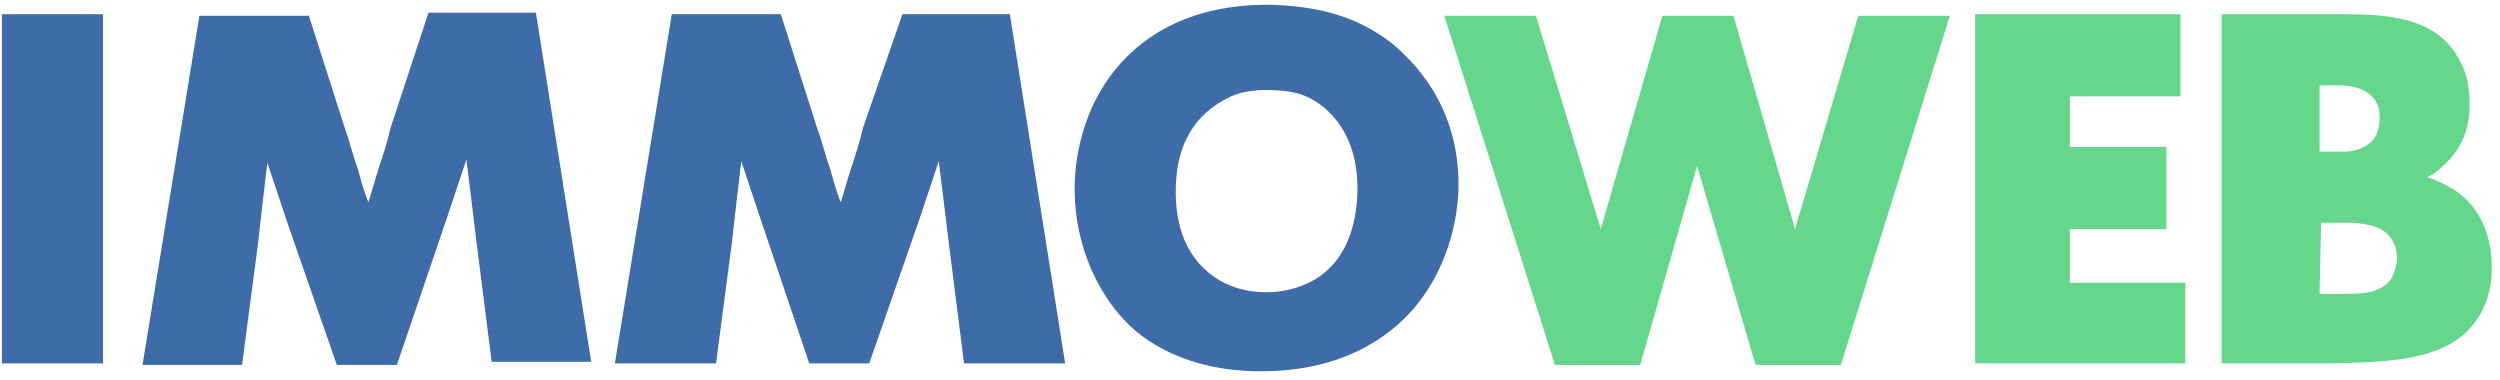
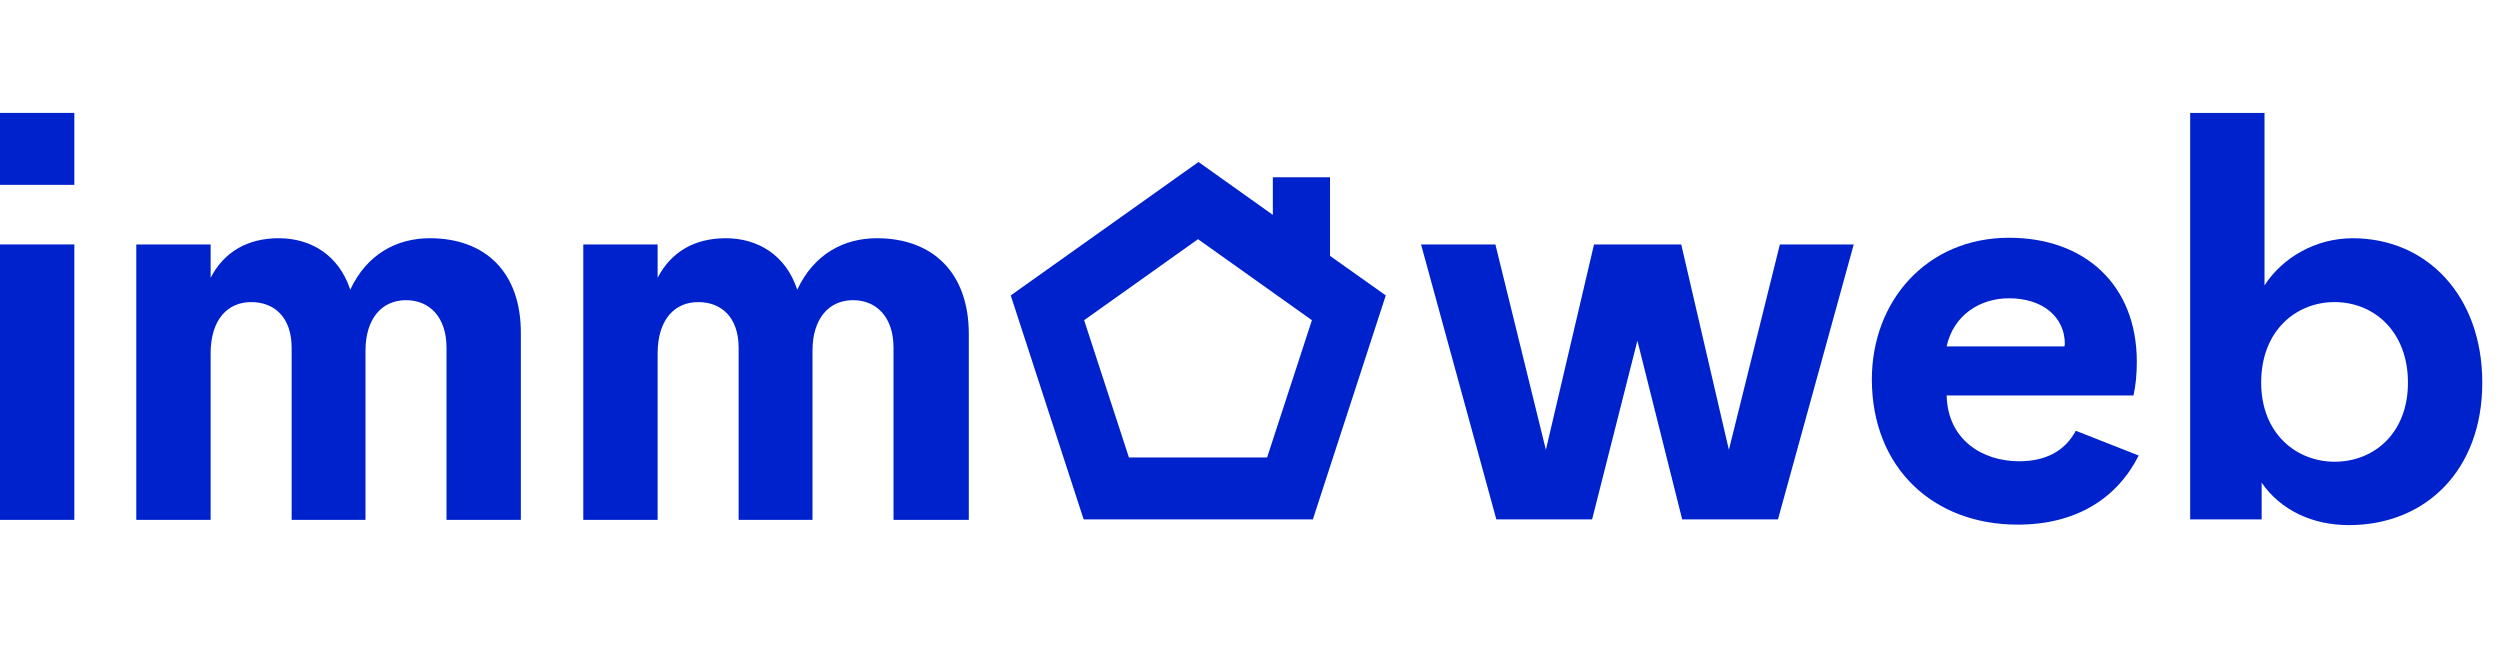
- <svg xmlns="http://www.w3.org/2000/svg" width="1200" height="182" viewBox="0 0 158 24">
-   <path d="M6.4.9V23H0V.9h6.4zm13 0l2.3 7.2c.3.8.5 1.7.8 2.5.2.7.4 1.5.7 2.2.2-.7.4-1.3.6-2 .3-.9.6-1.8.8-2.7L27 .8h6.8l3.5 22.1H31L30 15c-.2-1.7-.4-3.3-.6-4.9l-1.2 3.6-3.2 9.4h-3.8L18 13.9l-1.2-3.6c-.2 1.7-.4 3.4-.6 5.2l-1 7.6H8.9L12.5 1h6.9V.9zm29.9 0l2.3 7.2c.3.8.5 1.7.8 2.5.2.7.4 1.5.7 2.2.2-.7.4-1.3.6-2 .3-.9.6-1.8.8-2.7L57 .9h6.8L67.3 23h-6.4l-1-7.9c-.2-1.7-.4-3.3-.6-4.9l-1.2 3.6-3.2 9.2h-3.8L48 13.8l-1.2-3.6c-.2 1.7-.4 3.4-.6 5.2l-1 7.6h-6.4L42.4.9h6.9zm38.5 1.7c1.5 1.2 4.4 4 4.4 9.1 0 1.3-.3 4.9-2.9 7.9-1.5 1.7-4.4 3.9-9.6 3.9-4.7 0-7.5-1.9-8.8-3.4-1.1-1.2-3-4-3-8.2 0-1.4.3-5.3 3.3-8.3C74.5.3 78.9.3 80.3.3c2.8.1 5.2.6 7.5 2.3zM77.6 6.2c-1.4.7-3.3 2.2-3.3 5.9 0 .4 0 1.5.4 2.7.8 2.3 2.8 3.7 5.3 3.7 1.5 0 3.1-.5 4.2-1.7 1.2-1.3 1.6-3.2 1.6-4.9 0-3.7-2.1-5.4-3.5-5.9-.8-.3-2-.3-2-.3s-1.6-.1-2.7.5z" fill="#3d6ca9" />
-   <path d="M116.4 23.1H111l-3.7-12.6-3.6 12.6h-5.4L91.3 1h5.8l4.1 13.5L105.1 1h4.5l3.9 13.5 4-13.5h5.8l-6.9 22.1zM137.9.9v5.2h-7v3.2h6.1v5.2h-6.1v3.4h7.3V23h-13.3V.9h13zm10.2 0c2.7 0 6.1.1 7.5 3 .3.5.6 1.4.6 2.7 0 .8-.1 2.6-1.8 4-.3.3-.8.6-.9.6.6.2 1.2.5 1.7.8 2.3 1.5 2.4 4.1 2.4 4.9 0 .5 0 1.8-.8 3.1-1.7 2.9-5.8 2.9-9.2 3h-7.1V.9h7.6zm-1.4 8.7h1.2c.3 0 1.6.1 2.3-.9.2-.3.3-.8.3-1.2 0-.1 0-.5-.1-.8-.5-1.3-2.2-1.3-2.4-1.3h-1.3v4.2zm0 9h1.9c.9 0 2-.1 2.6-.9.3-.5.4-1.1.4-1.3 0-.5-.1-.8-.2-1-.5-1.1-1.6-1.2-2.6-1.3h-2l-.1 4.5z" fill="#65d78d" />
+ <svg xmlns="http://www.w3.org/2000/svg" width="155" height="40" viewBox="0 0 155 40" fill="none">
+   <path d="M4.609 15.155H0V32.232H4.609V15.155Z" fill="#0022CD" />
+   <path d="M26.65 14.77C24.611 14.77 22.75 15.745 21.716 17.961C21.007 15.805 19.264 14.77 17.284 14.77C15.334 14.77 13.886 15.627 13.059 17.223V15.155H8.45V32.232H13.059V21.92C13.059 19.764 14.152 18.73 15.57 18.73C17.018 18.73 18.082 19.675 18.082 21.566V32.232H22.661V21.743C22.661 19.764 23.666 18.611 25.173 18.611C26.62 18.611 27.684 19.645 27.684 21.566V32.232H32.293V20.709C32.323 16.868 30.077 14.77 26.65 14.77Z" fill="#0022CD" />
+   <path d="M54.364 14.77C52.325 14.77 50.464 15.745 49.429 17.961C48.721 15.805 46.977 14.77 44.998 14.77C43.048 14.77 41.6 15.627 40.773 17.223V15.155H36.164V32.232H40.773V21.92C40.773 19.764 41.866 18.73 43.284 18.73C44.732 18.73 45.795 19.675 45.795 21.566V32.232H50.375V21.743C50.375 19.764 51.38 18.611 52.886 18.611C54.334 18.611 55.398 19.645 55.398 21.566V32.232H60.066V20.709C60.066 16.868 57.791 14.77 54.364 14.77Z" fill="#0022CD" />
+   <path d="M107.191 27.889L104.236 15.155H98.829L95.845 27.889L92.714 15.155H88.105L92.773 32.202H98.711L101.518 21.123L104.295 32.202H110.234L114.932 15.155H110.352L107.191 27.889Z" fill="#0022CD" />
+   <path d="M145.866 14.771C143.591 14.771 141.523 15.952 140.4 17.695V7H135.791V32.202H140.223V29.927C141.405 31.641 143.384 32.557 145.63 32.557C150.416 32.557 153.902 29.13 153.902 23.723C153.902 18.346 150.475 14.771 145.866 14.771ZM144.743 28.627C142.409 28.627 140.193 26.914 140.193 23.723C140.193 20.473 142.38 18.73 144.743 18.73C147.195 18.73 149.293 20.561 149.293 23.723C149.293 26.855 147.195 28.627 144.743 28.627Z" fill="#0022CD" />
+   <path d="M4.609 7H0V11.461H4.609V7Z" fill="#0022CD" />
+   <path d="M125.184 28.598C122.88 28.598 120.752 27.239 120.693 24.52H132.275C132.423 23.87 132.482 23.191 132.482 22.423C132.482 17.695 129.291 14.741 124.564 14.741C119.452 14.741 116.055 18.671 116.055 23.516C116.055 28.982 119.836 32.527 125.095 32.527C128.759 32.527 131.27 30.873 132.6 28.243L128.7 26.707C128.05 27.918 126.898 28.598 125.184 28.598ZM124.564 18.493C126.602 18.493 128.02 19.616 128.02 21.33C128.02 21.389 127.991 21.477 127.991 21.477H120.693C121.107 19.557 122.732 18.493 124.564 18.493Z" fill="#0022CD" />
+   <path d="M82.461 10.989H78.916V13.323L74.307 10.043L62.666 18.316L67.186 32.202H81.398L85.918 18.316L82.461 15.864V10.989ZM78.561 28.361H69.993L67.216 19.852L74.277 14.829L81.339 19.852L78.561 28.361Z" fill="#0022CD" />
</svg>
